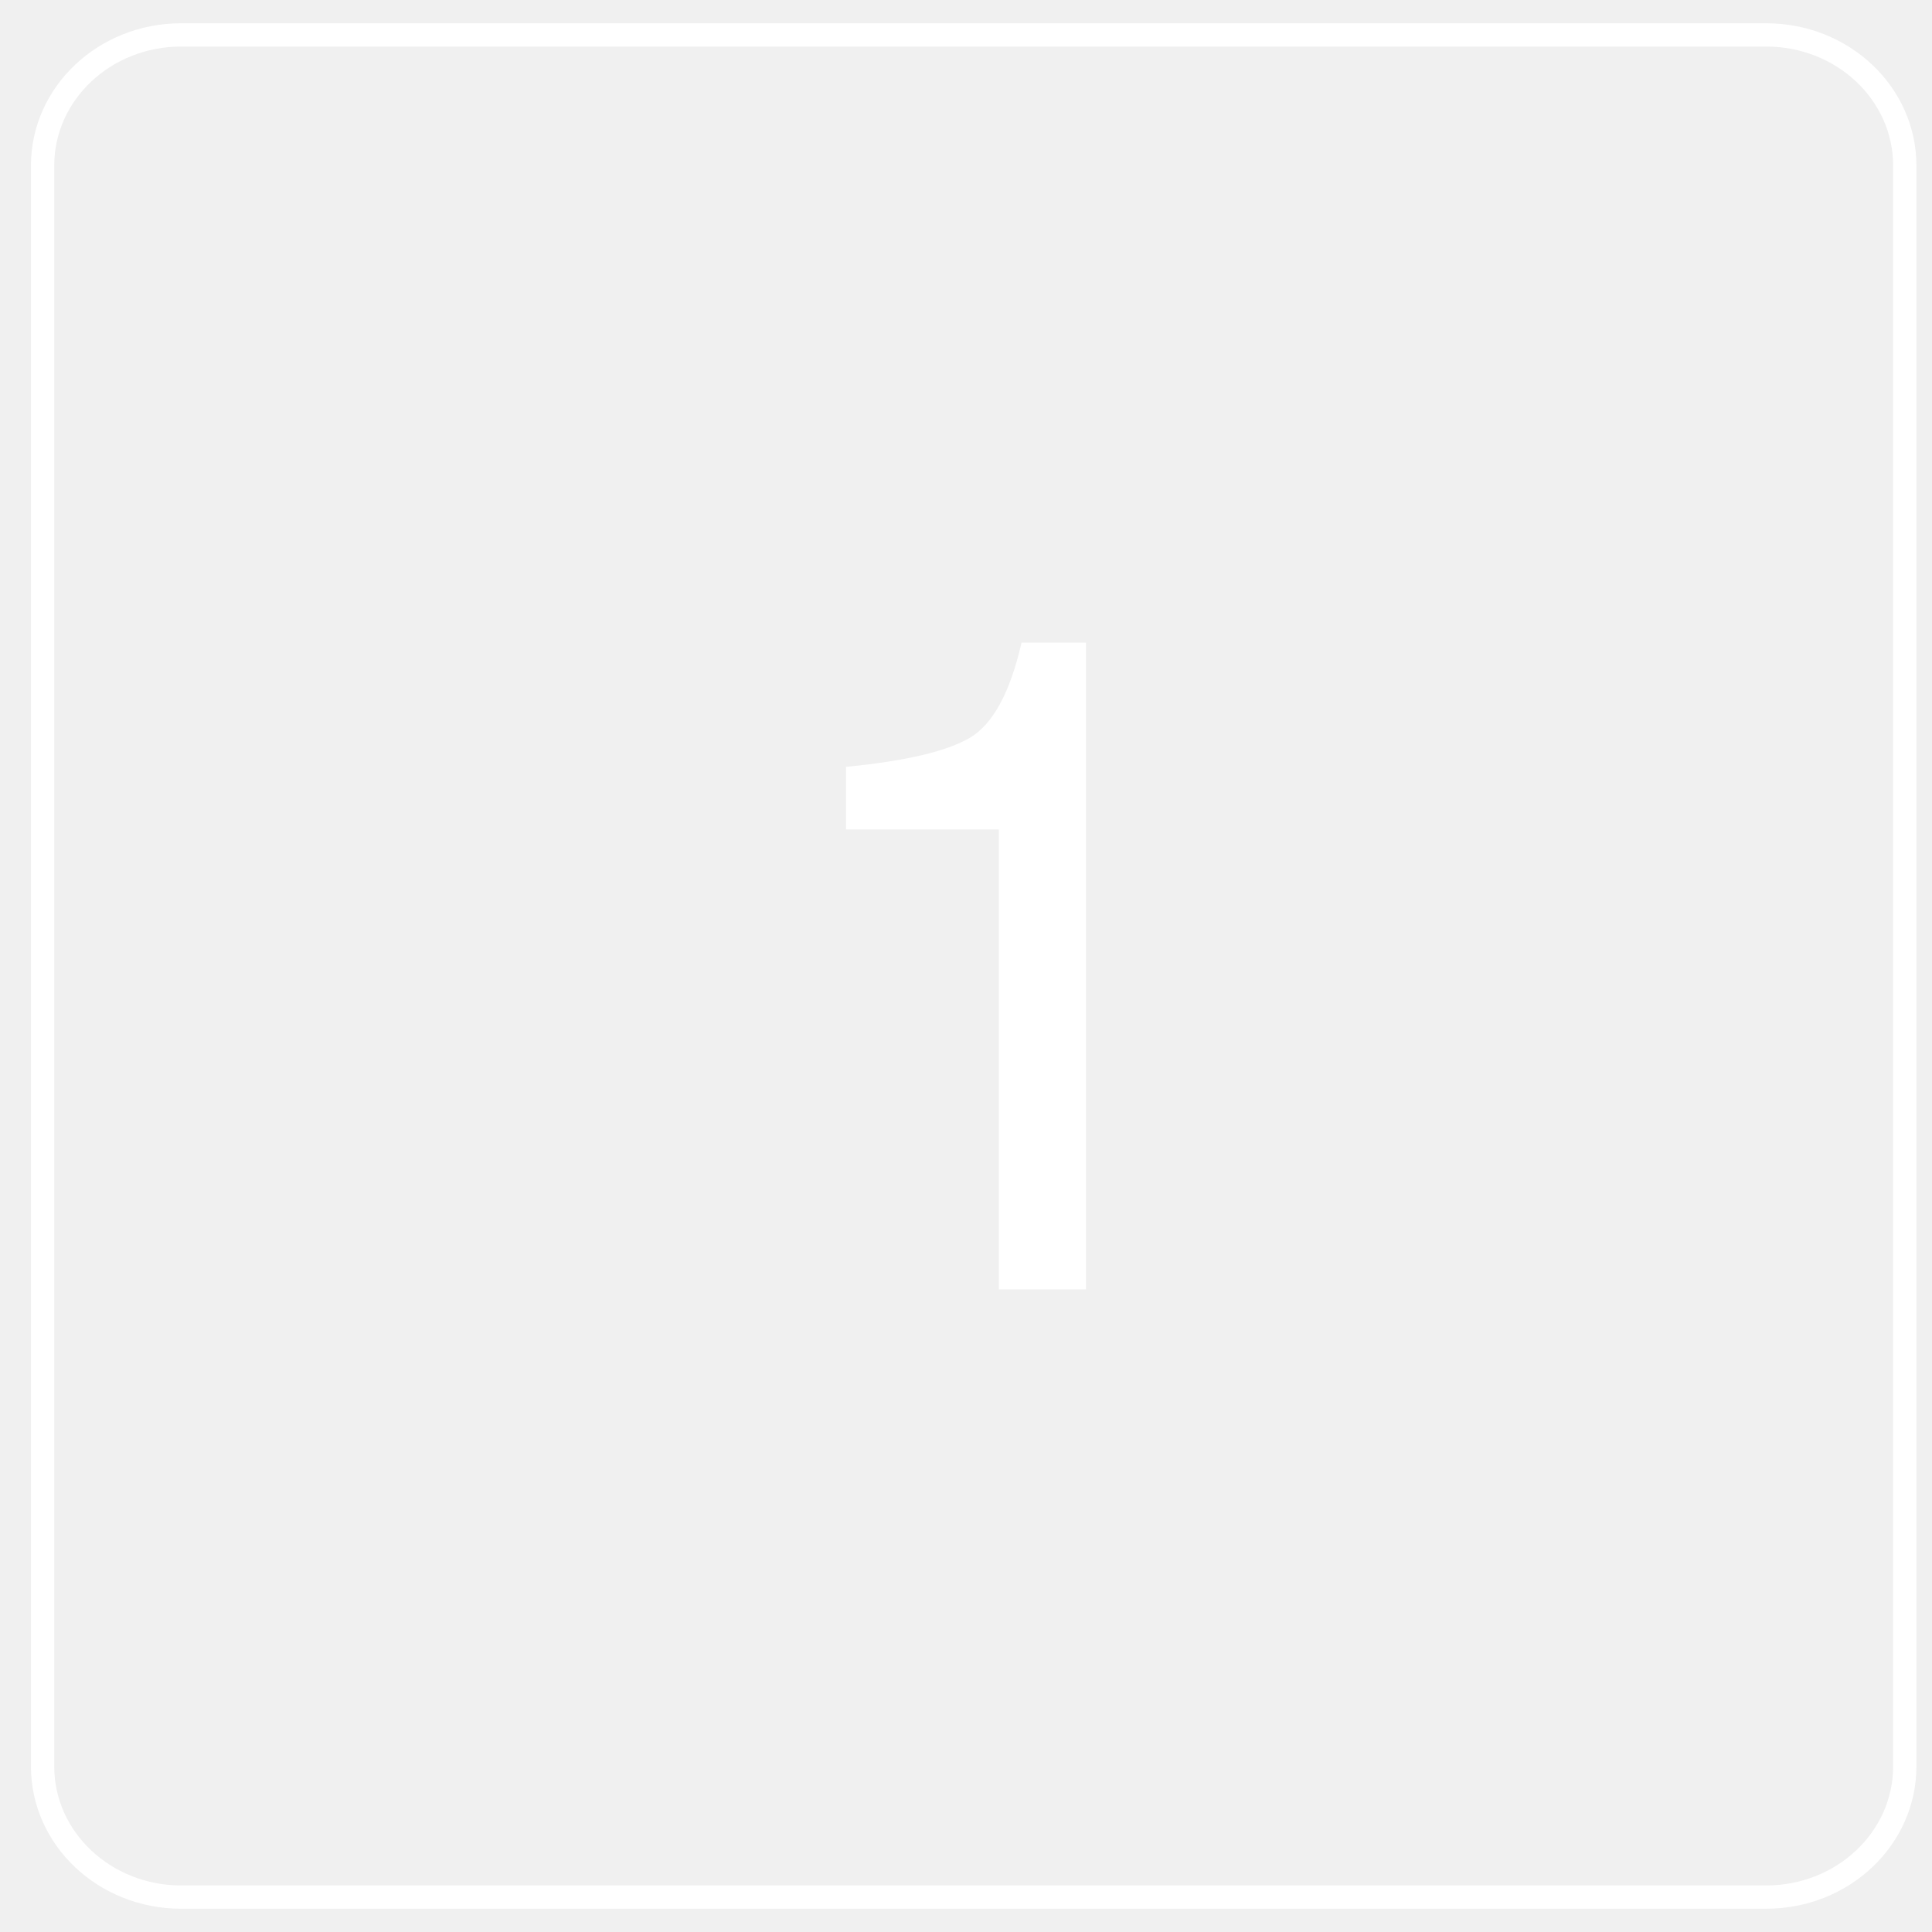
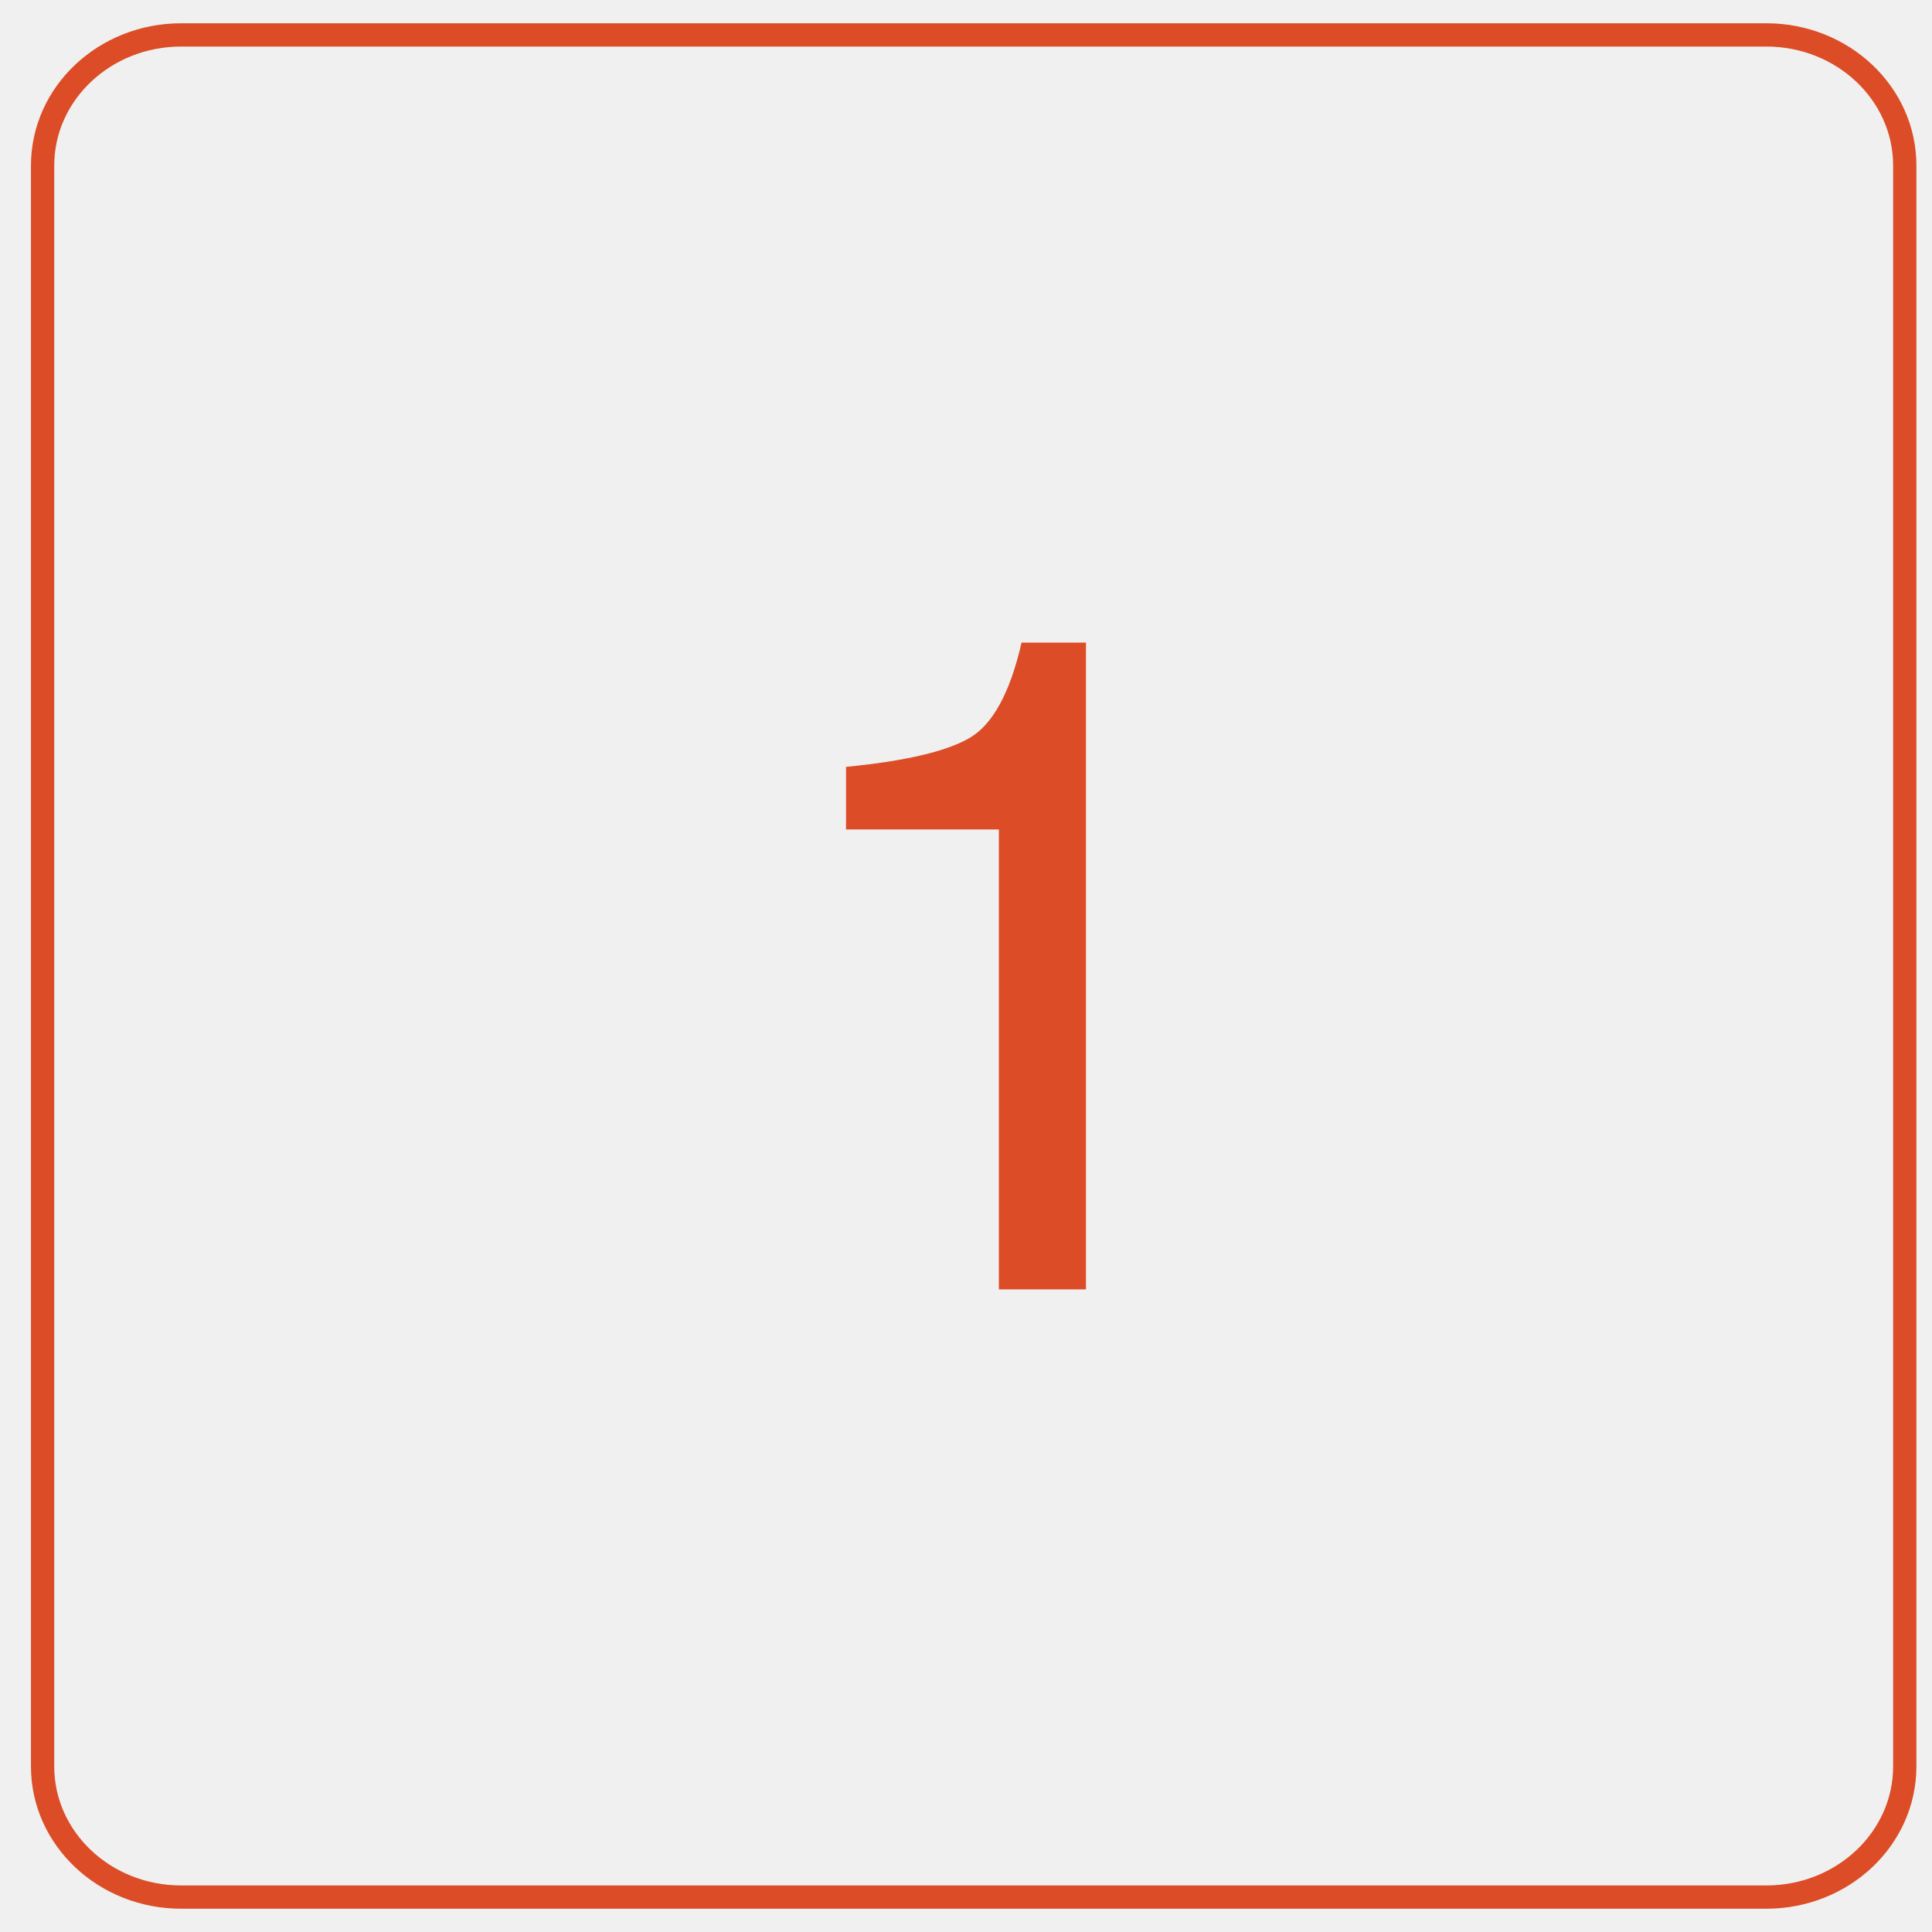
<svg xmlns="http://www.w3.org/2000/svg" version="1.1" x="0px" y="0px" width="83" height="83" viewBox="0, 0, 83, 83">
  <g id="Layer1">
-     <path d="M7.781,1.5 L75.88,1.5 C79.166,1.5 81.83,4.013 81.83,7.113 L81.83,75.887 C81.83,78.987 79.166,81.5 75.88,81.5 L7.781,81.5 C4.494,81.5 1.83,78.987 1.83,75.887 L1.83,7.113 C1.83,4.013 4.494,1.5 7.781,1.5 z" fill-opacity="0" stroke="#FFFFFF" stroke-width="1" stroke-miterlimit="2" />
+     <path d="M7.781,1.5 L75.88,1.5 C79.166,1.5 81.83,4.013 81.83,7.113 L81.83,75.887 C81.83,78.987 79.166,81.5 75.88,81.5 L7.781,81.5 C4.494,81.5 1.83,78.987 1.83,75.887 L1.83,7.113 C1.83,4.013 4.494,1.5 7.781,1.5 z" fill-opacity="0" stroke="#DC4C26" stroke-width="1" stroke-miterlimit="2" />
  </g>
  <g id="Layer2">
-     <path d="M36.346,35.634 L36.346,32.945 C38.879,32.698 40.646,32.286 41.646,31.708 C42.646,31.129 43.394,29.762 43.887,27.606 L46.654,27.606 L46.654,55.394 L42.912,55.394 L42.912,35.634 L36.346,35.634 z" fill="#FFFFFF" />
+     <path d="M36.346,35.634 L36.346,32.945 C38.879,32.698 40.646,32.286 41.646,31.708 C42.646,31.129 43.394,29.762 43.887,27.606 L46.654,27.606 L46.654,55.394 L42.912,55.394 L42.912,35.634 L36.346,35.634 z" fill="#DC4C26" />
  </g>
  <defs />
</svg>
